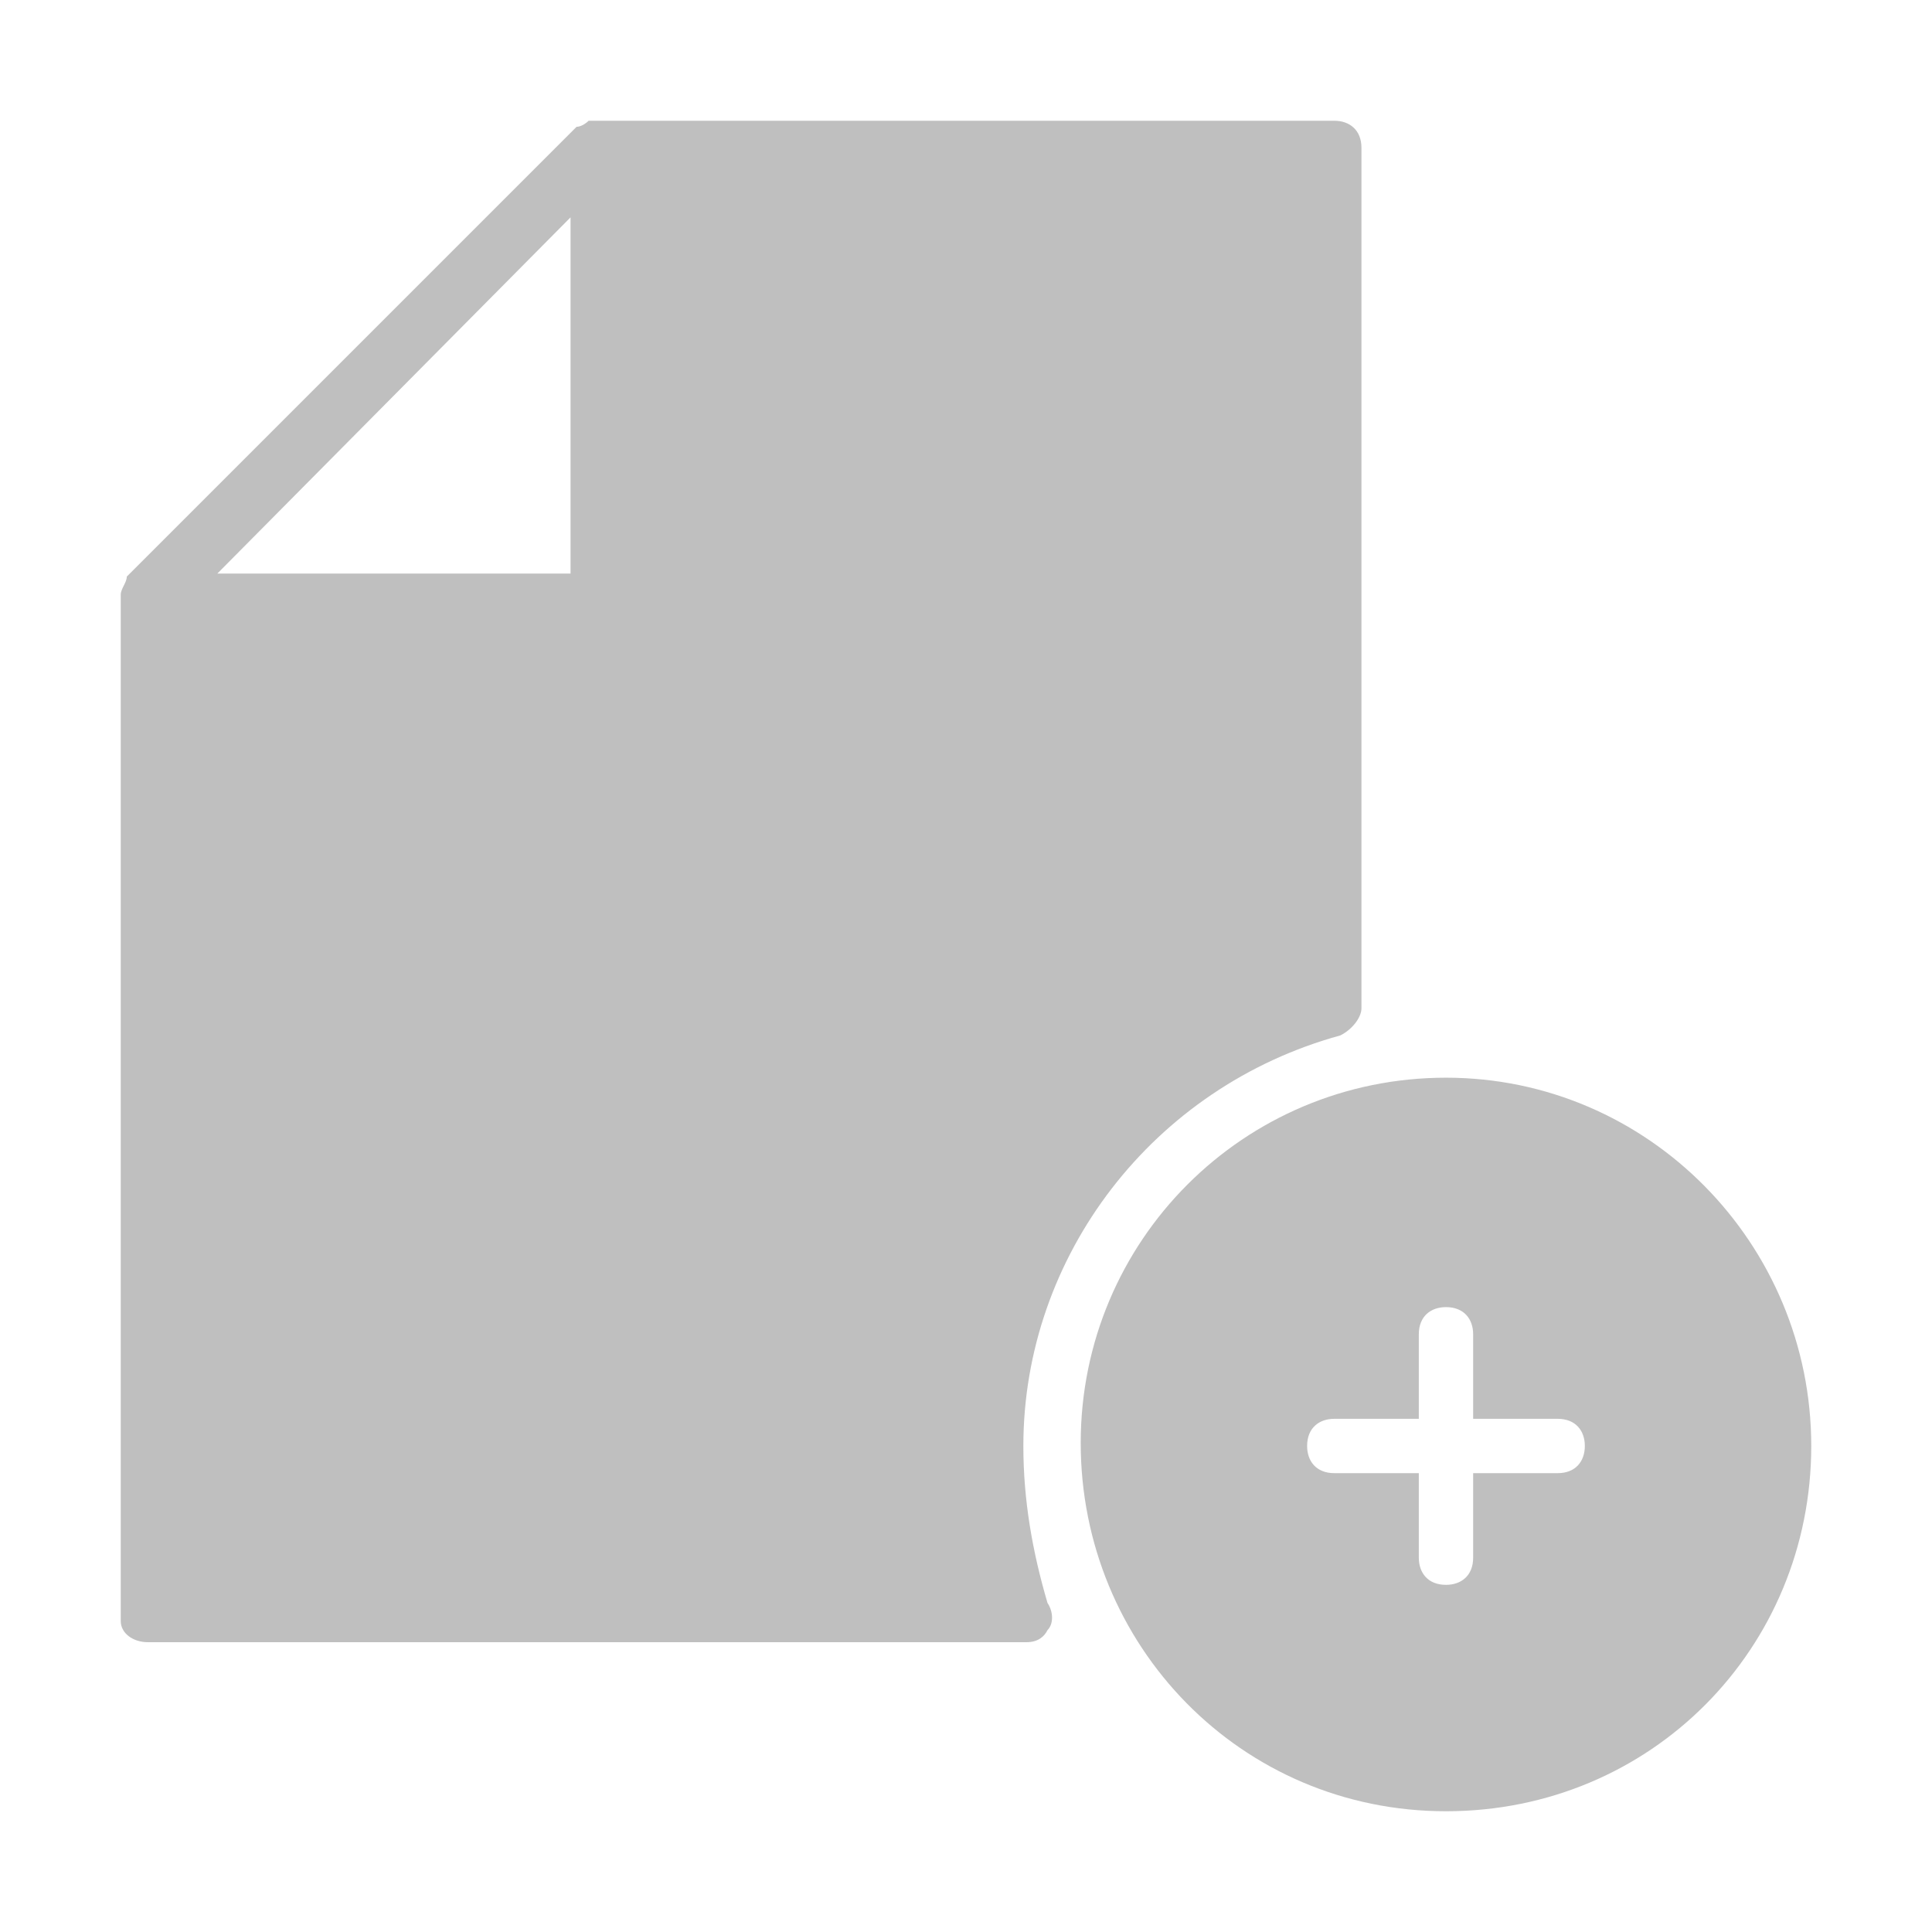
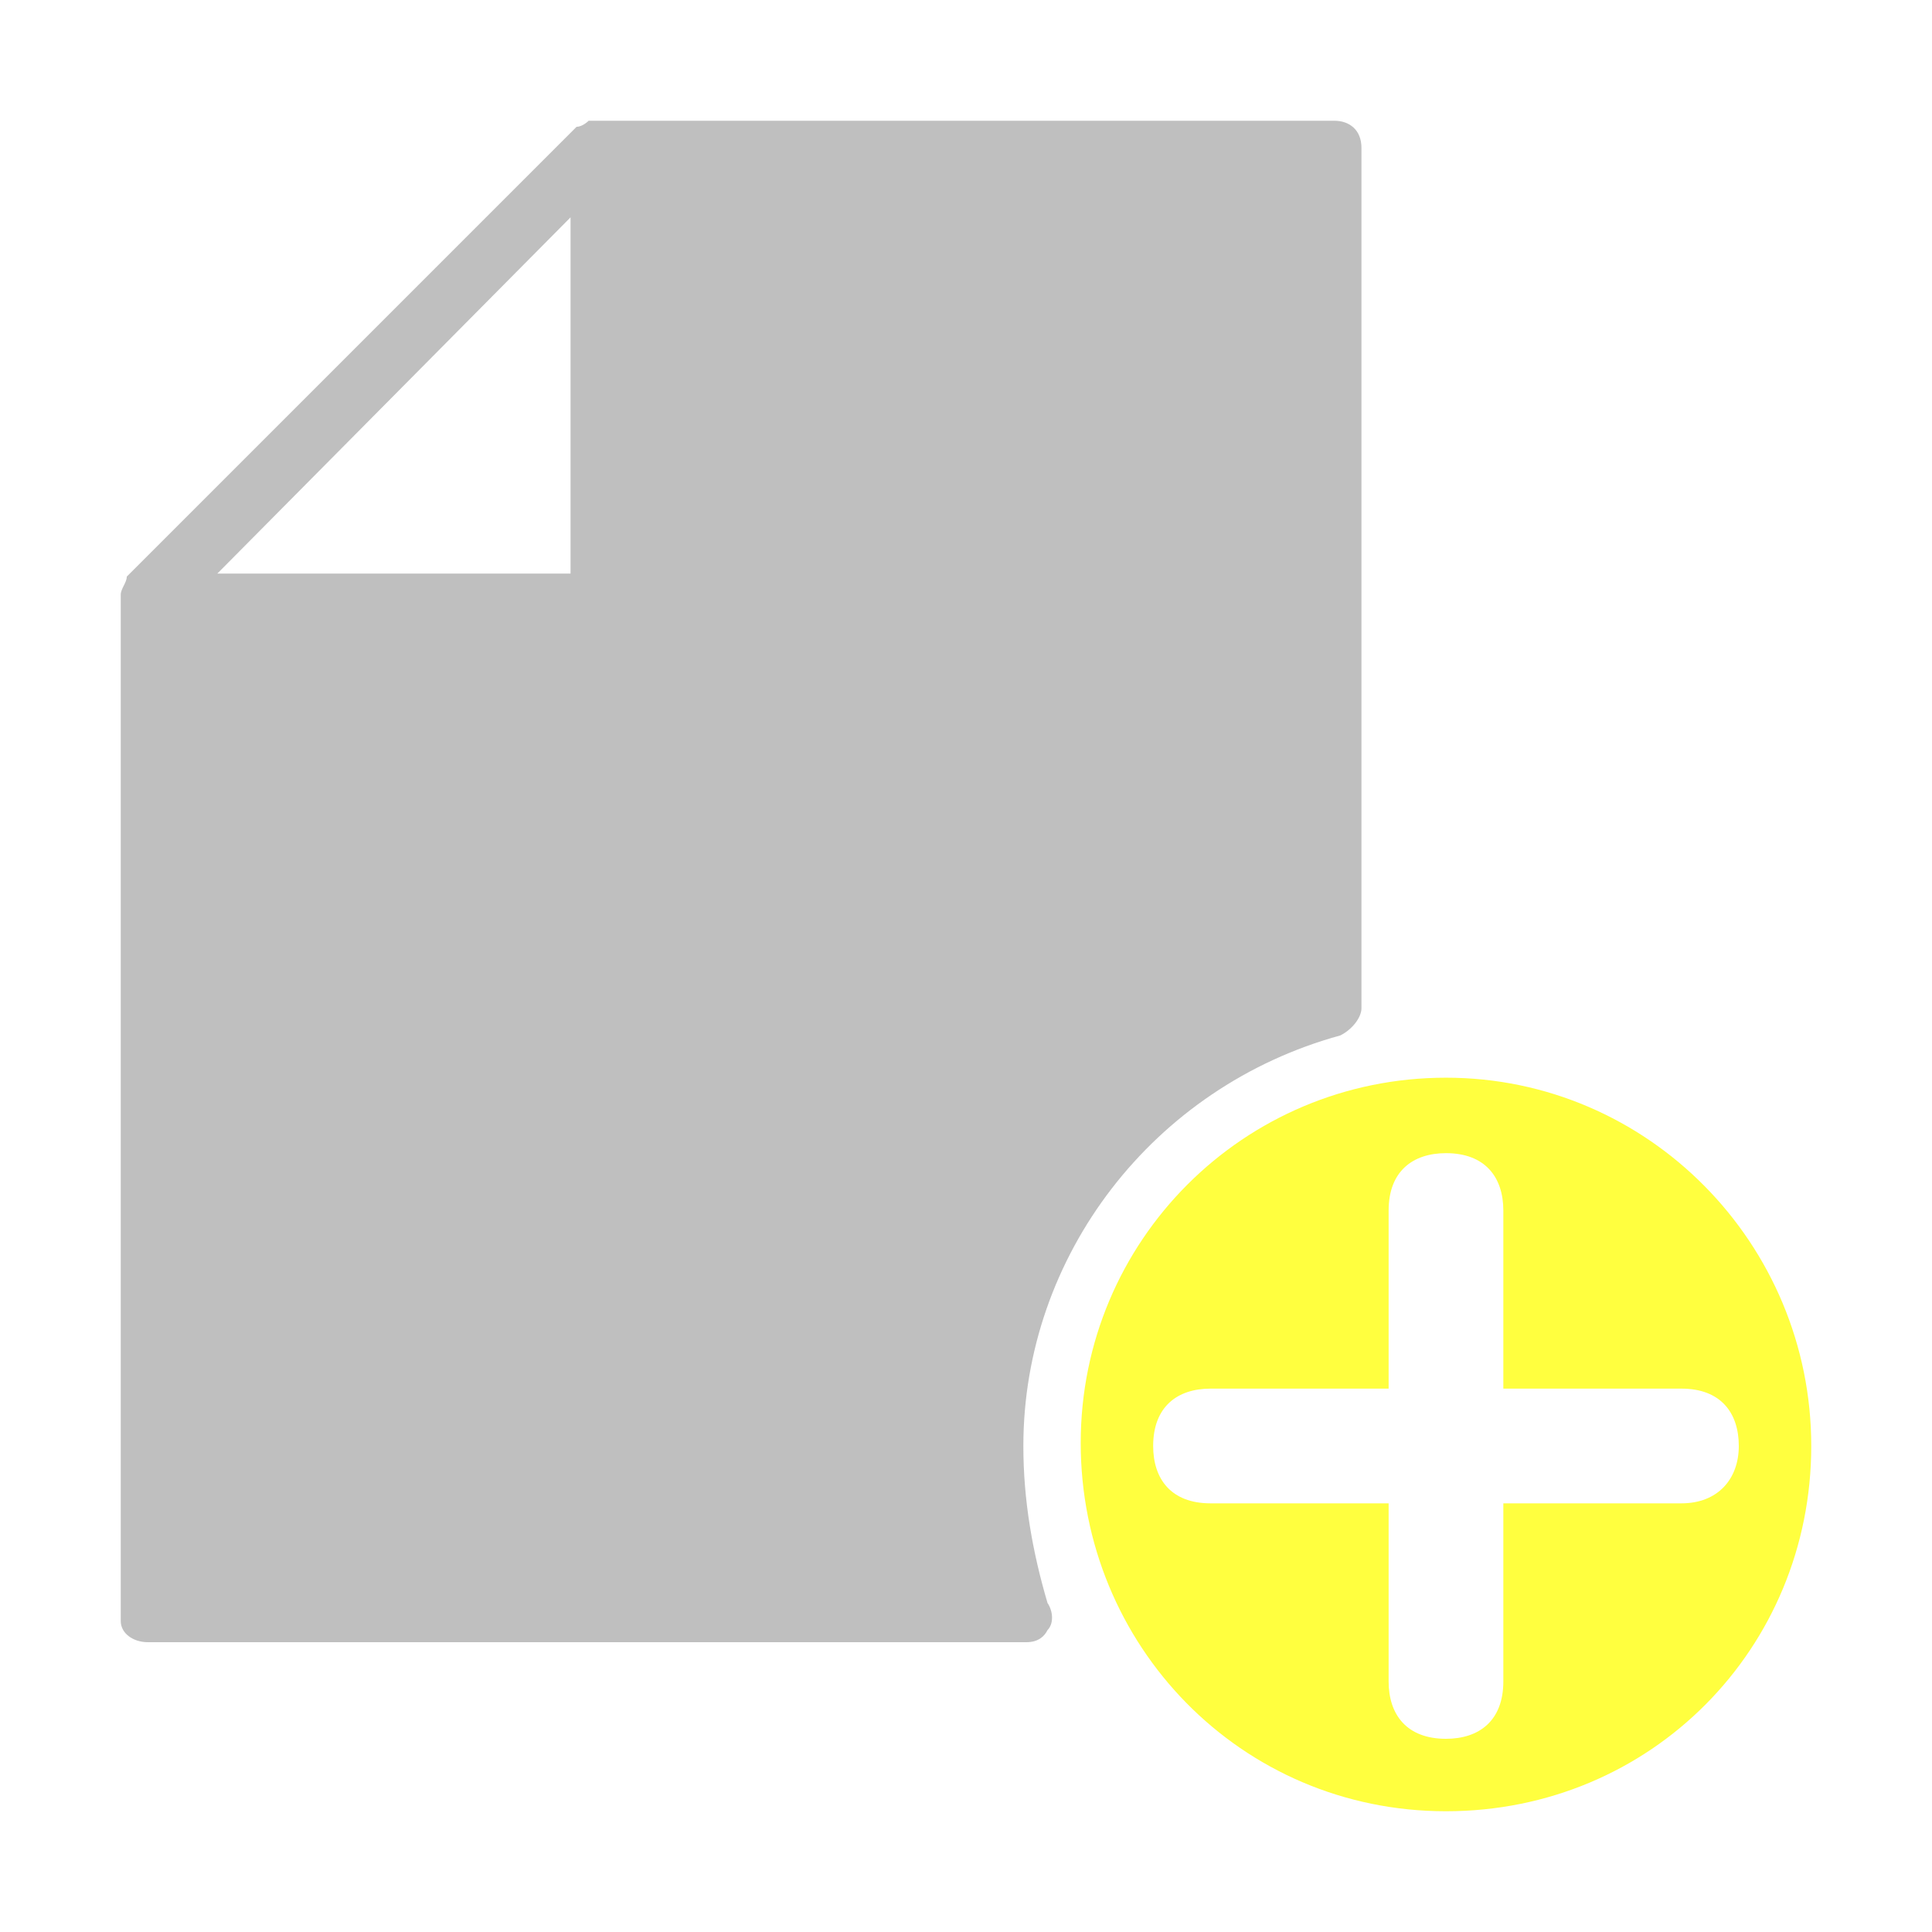
<svg xmlns="http://www.w3.org/2000/svg" version="1.1" id="图层_1" x="0px" y="0px" viewBox="0 0 64 64" style="enable-background:new 0 0 64 64;" xml:space="preserve">
  <style type="text/css">
- 	.st0{fill:#BFBFBF;}
+ 	.st0{fill:#FFFF3F;}
+ 	.st1{fill:#BFBFBF;}
</style>
-   <path class="st0" d="M47.9,35.7c-6.7,0-12.1,5.4-12.1,12.1S41.1,60,47.9,60S60,54.6,60,47.9S54.6,35.7,47.9,35.7z M51.6,48.8h-2.8  v2.8c0,0.6-0.4,0.9-0.9,0.9c-0.6,0-0.9-0.4-0.9-0.9v-2.8h-2.8c-0.6,0-0.9-0.4-0.9-0.9c0-0.6,0.4-0.9,0.9-0.9H47v-2.8  c0-0.6,0.4-0.9,0.9-0.9c0.6,0,0.9,0.4,0.9,0.9V47h2.8c0.6,0,0.9,0.4,0.9,0.9S52.2,48.8,51.6,48.8z" />
-   <path class="st0" d="M33.9,47.9c0-6.3,4.3-11.9,10.5-13.6c0.4-0.2,0.7-0.6,0.7-0.9V4.9c0-0.6-0.4-0.9-0.9-0.9H19.9h-0.2h-0.2  c0,0-0.2,0.2-0.4,0.2L4.2,19.1c0,0.2-0.2,0.4-0.2,0.6v34c0,0.4,0.4,0.7,0.9,0.7H34c0.4,0,0.6-0.2,0.7-0.4c0.2-0.2,0.2-0.6,0-0.9  C34.2,51.4,33.9,49.7,33.9,47.9z M18.9,7.2V19H7.2L18.9,7.2z" />
+   <path class="st0" d="M47.9,35.7c-6.7,0-12.1,5.4-12.1,12.1S41.1,60,47.9,60C54.7,60,60,54.6,60,47.9C60,41.2,54.6,35.7,47.9,35.7z   M55.7,49.8h-5.9v5.9c0,1.3-0.8,1.9-1.9,1.9c-1.3,0-1.9-0.8-1.9-1.9v-5.9h-5.9c-1.3,0-1.9-0.8-1.9-1.9c0-1.3,0.8-1.9,1.9-1.9H46  v-5.9c0-1.3,0.8-1.9,1.9-1.9c1.3,0,1.9,0.8,1.9,1.9V46h5.9c1.3,0,1.9,0.8,1.9,1.9C57.6,49,56.9,49.8,55.7,49.8z" />
+   <path class="st1" d="M33.9,47.9c0-6.3,4.3-11.9,10.5-13.6c0.4-0.2,0.7-0.6,0.7-0.9V4.9c0-0.6-0.4-0.9-0.9-0.9H19.9h-0.2h-0.2  c0,0-0.2,0.2-0.4,0.2L4.2,19.1c0,0.2-0.2,0.4-0.2,0.6v34c0,0.4,0.4,0.7,0.9,0.7H34c0.4,0,0.6-0.2,0.7-0.4c0.2-0.2,0.2-0.6,0-0.9  C34.2,51.4,33.9,49.7,33.9,47.9z M18.9,7.2V19H7.2L18.9,7.2z" />
</svg>
